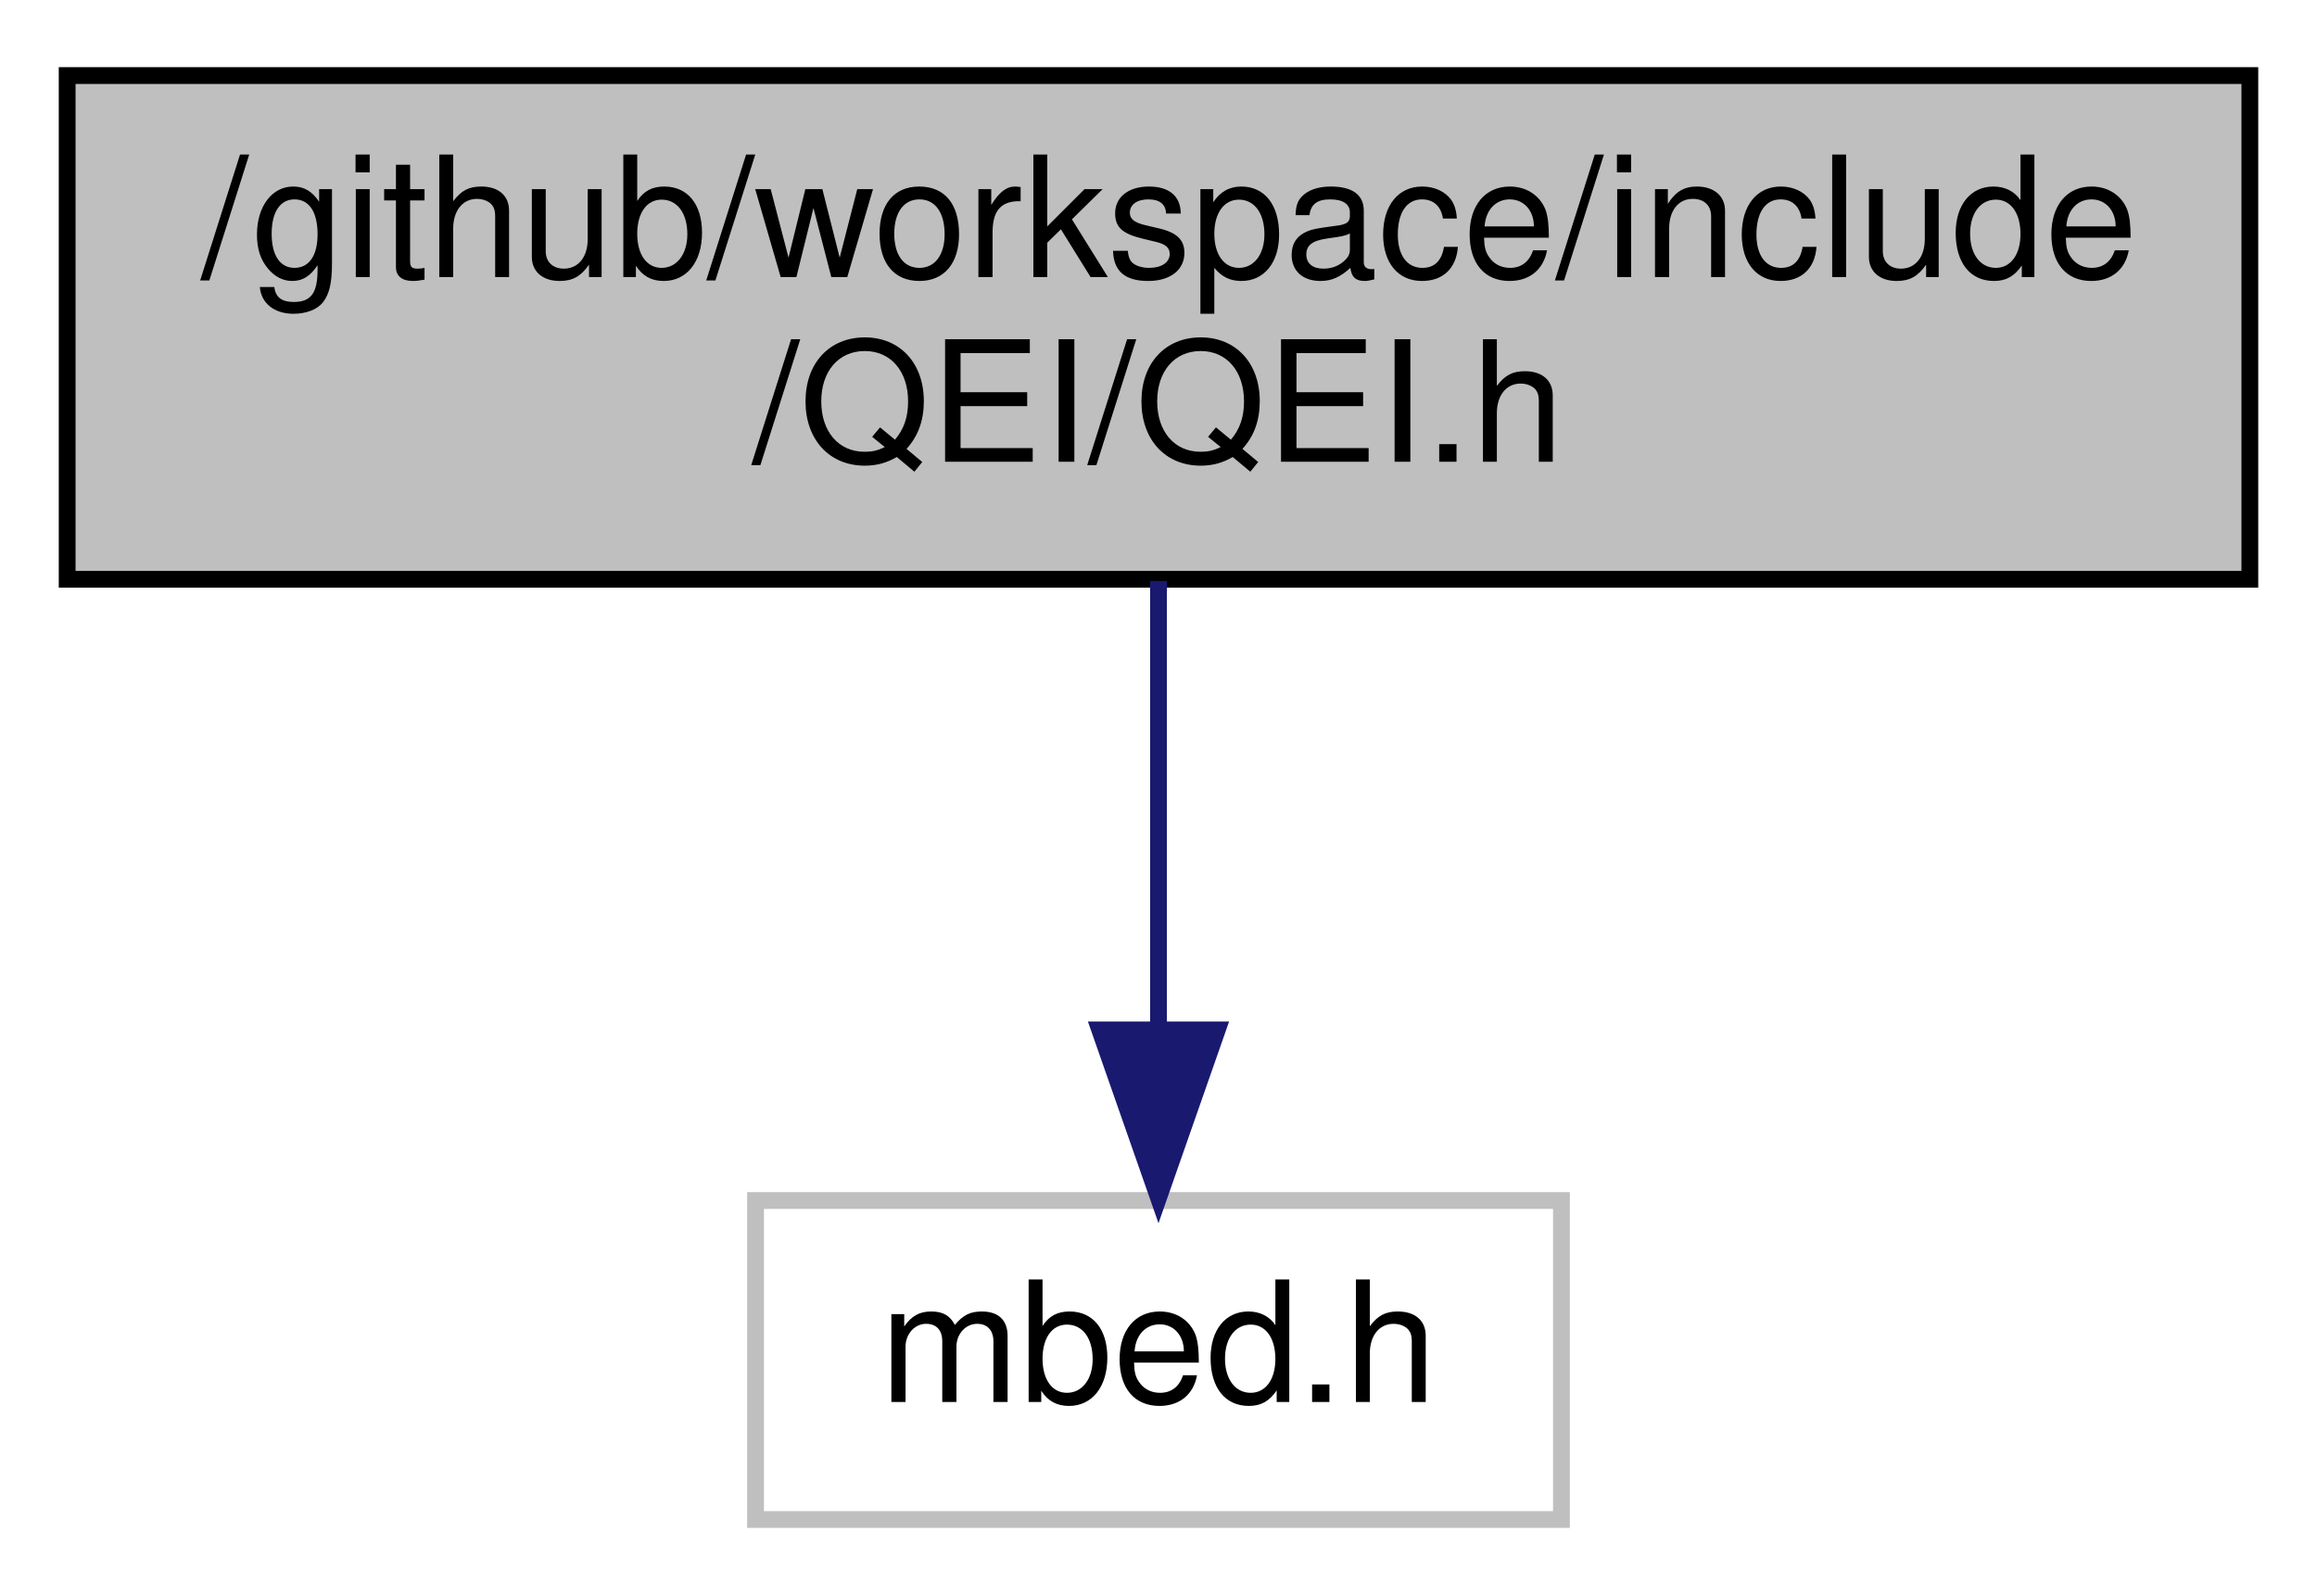
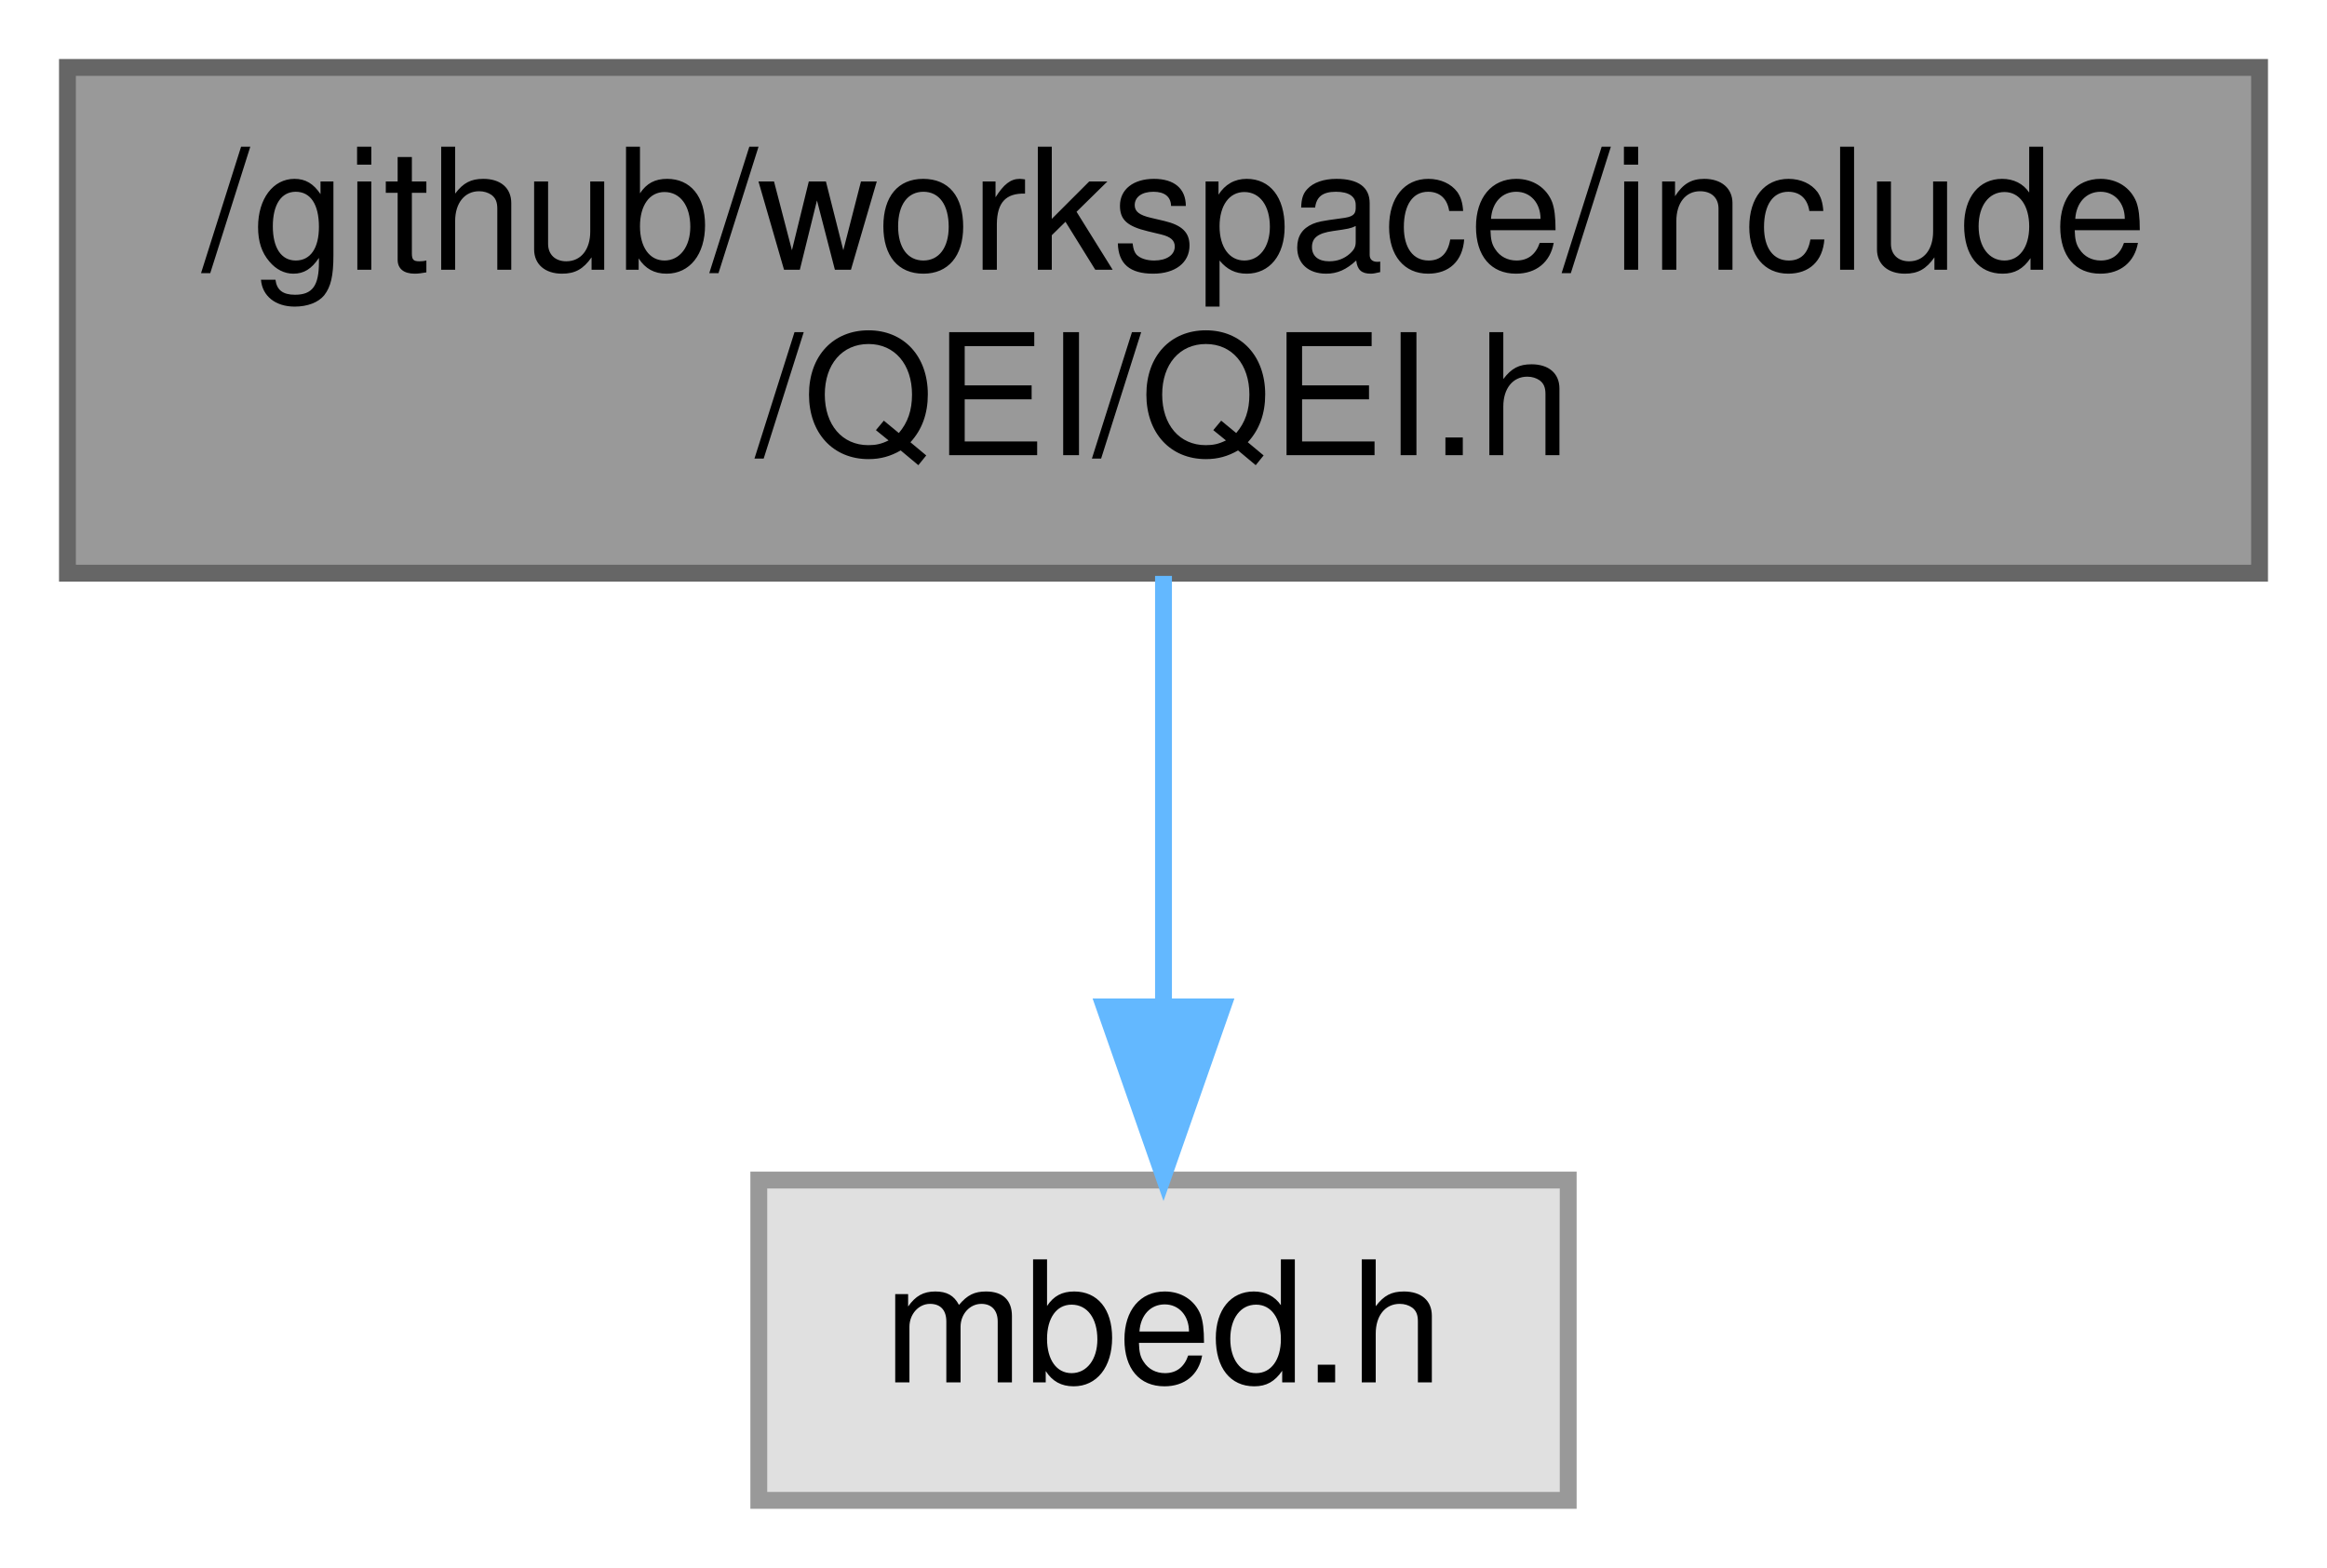
- <svg xmlns="http://www.w3.org/2000/svg" xmlns:xlink="http://www.w3.org/1999/xlink" width="138pt" height="95pt" viewBox="0.00 0.00 138.00 95.00">
-   <g id="graph0" class="graph" transform="scale(1 1) rotate(0) translate(4 91)">
+ <svg xmlns="http://www.w3.org/2000/svg" xmlns:xlink="http://www.w3.org/1999/xlink" width="138pt" height="93pt" viewBox="0.00 0.00 138.00 93.00">
+   <g id="graph0" class="graph" transform="scale(1 1) rotate(0) translate(4 89)">
    <g id="node1" class="node">
      <g id="a_node1">
        <a xlink:title=" ">
-           <polygon fill="#bfbfbf" stroke="black" points="0,-56.5 0,-86.5 130,-86.5 130,-56.5 0,-56.5" />
-           <text text-anchor="start" x="8" y="-74.5" font-family="Helvetica,sans-Serif" font-size="10.00">/github/workspace/include</text>
-           <text text-anchor="middle" x="65" y="-63.5" font-family="Helvetica,sans-Serif" font-size="10.00">/QEI/QEI.h</text>
+           <polygon fill="#999999" stroke="#666666" points="130,-85 0,-85 0,-55 130,-55 130,-85" />
+           <text text-anchor="start" x="8" y="-73" font-family="Helvetica,sans-Serif" font-size="10.00">/github/workspace/include</text>
+           <text text-anchor="middle" x="65" y="-62" font-family="Helvetica,sans-Serif" font-size="10.00">/QEI/QEI.h</text>
        </a>
      </g>
    </g>
    <g id="node2" class="node">
      <g id="a_node2">
        <a xlink:title=" ">
-           <polygon fill="none" stroke="#bfbfbf" points="41,-0.5 41,-19.5 89,-19.5 89,-0.5 41,-0.5" />
-           <text text-anchor="middle" x="65" y="-7.5" font-family="Helvetica,sans-Serif" font-size="10.00">mbed.h</text>
+           <polygon fill="#e0e0e0" stroke="#999999" points="89,-19 41,-19 41,0 89,0 89,-19" />
+           <text text-anchor="middle" x="65" y="-7" font-family="Helvetica,sans-Serif" font-size="10.00">mbed.h</text>
        </a>
      </g>
    </g>
    <g id="edge1" class="edge">
-       <path fill="none" stroke="midnightblue" d="M65,-56.4C65,-48.47 65,-38.46 65,-29.86" />
-       <polygon fill="midnightblue" stroke="midnightblue" points="68.5,-29.66 65,-19.66 61.5,-29.66 68.5,-29.66" />
+       <path fill="none" stroke="#63b8ff" d="M65,-54.84C65,-47.21 65,-37.7 65,-29.45" />
+       <polygon fill="#63b8ff" stroke="#63b8ff" points="68.5,-29.27 65,-19.27 61.5,-29.27 68.5,-29.27" />
    </g>
  </g>
</svg>
